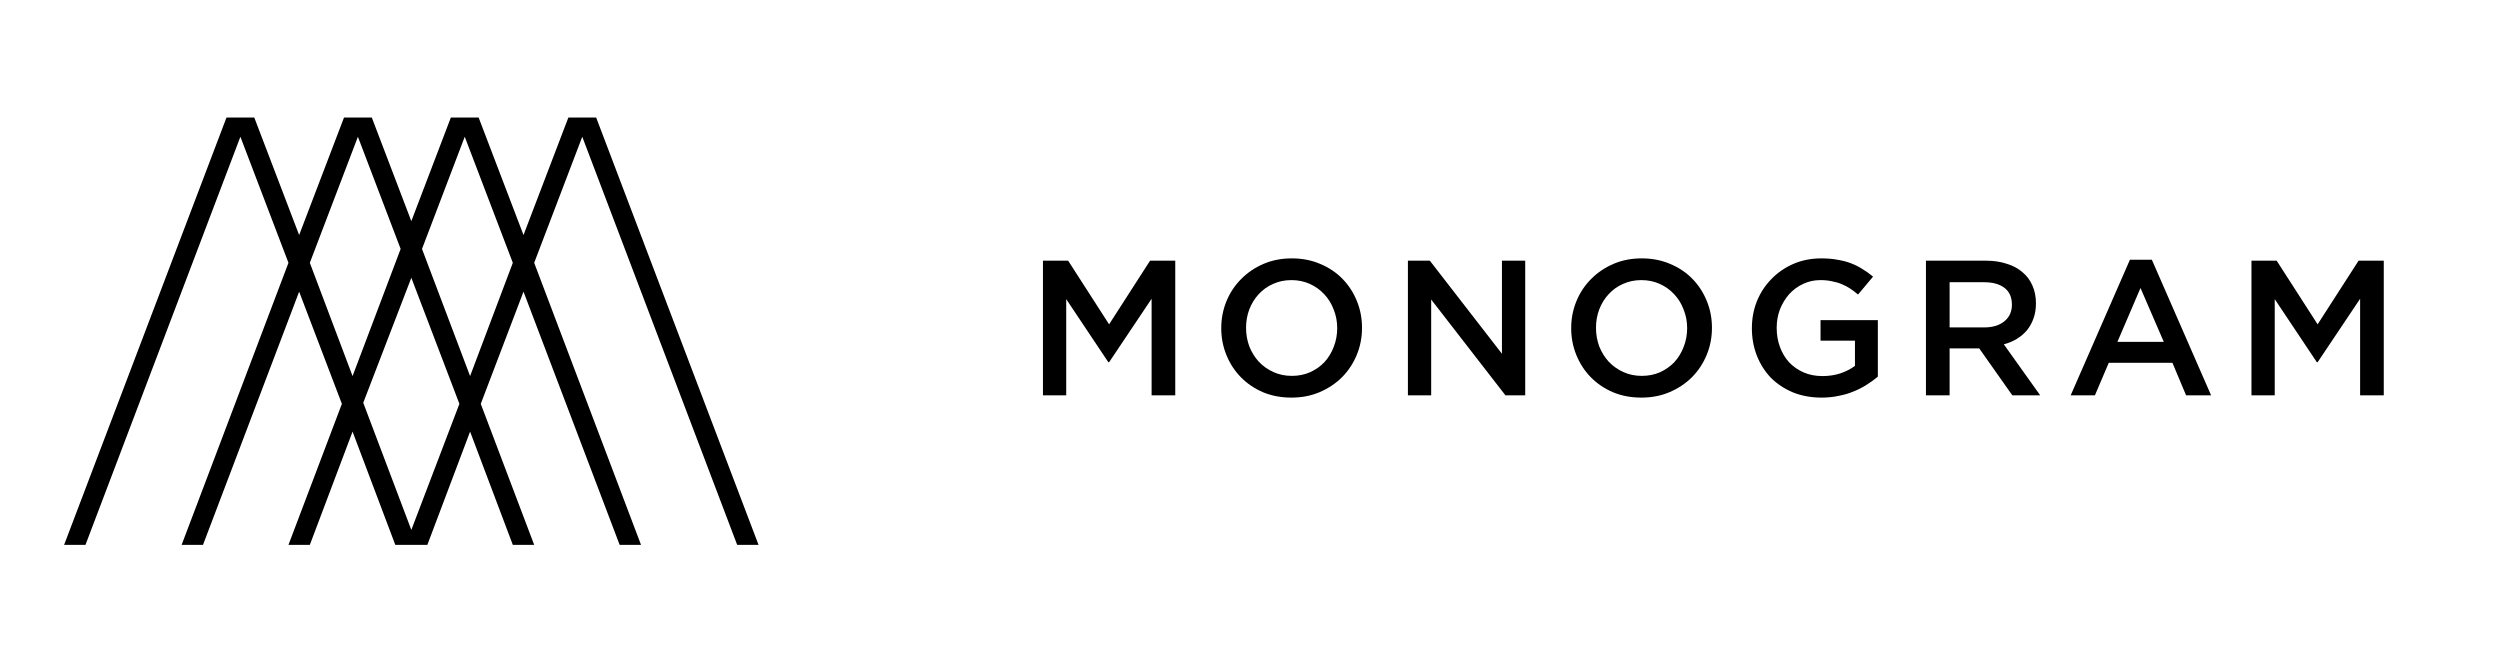
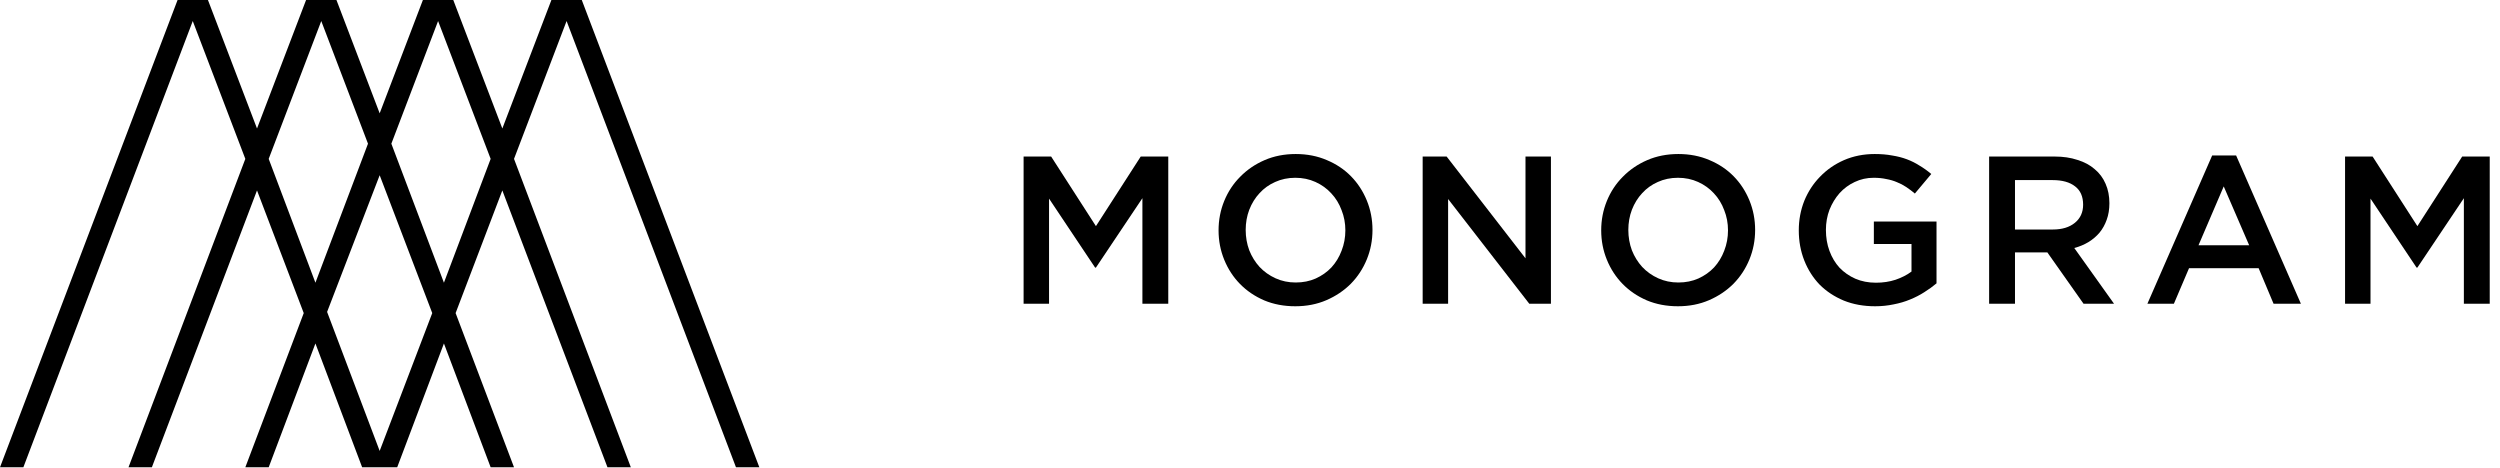
- <svg xmlns="http://www.w3.org/2000/svg" width="234" height="61" viewBox="0 0 234 61" fill="none">
-   <path fill-rule="evenodd" clip-rule="evenodd" d="M37 51L33 40.4L29 51H27L32 37.8L28 27.3L19 51H17L27 24.6L22.5 12.8L8 51H6L21.2 11H23.8L28 22L32.2 11H34.8L38.5 20.7L42.2 11H44.8L49 22L53.2 11H55.8L71 51H69L54.5 12.8L50 24.6L60 51H58L49 27.3L45 37.8L50 51H48L44 40.4L40 51H37ZM38.5 26L34 37.7L38.5 49.6L43 37.8L38.5 26ZM33.5 12.8L29 24.6L33 35.2L37.5 23.3L33.5 12.8V12.8ZM43.5 12.8L39.5 23.3L44 35.2L48 24.6L43.5 12.8V12.8Z" fill="black" />
-   <path d="M107.79 27.964V37H110.004V24.4H107.646L103.812 30.358L99.978 24.4H97.62V37H99.798V28L103.74 33.904H103.812L107.79 27.964Z" fill="black" />
-   <path d="M127.485 30.682C127.485 29.794 127.323 28.954 126.999 28.162C126.675 27.37 126.225 26.68 125.649 26.092C125.073 25.504 124.383 25.042 123.579 24.706C122.775 24.358 121.887 24.184 120.915 24.184C119.943 24.184 119.055 24.358 118.251 24.706C117.447 25.054 116.751 25.528 116.163 26.128C115.575 26.716 115.119 27.406 114.795 28.198C114.471 28.99 114.309 29.83 114.309 30.718C114.309 31.606 114.471 32.446 114.795 33.238C115.119 34.03 115.569 34.72 116.145 35.308C116.721 35.896 117.411 36.364 118.215 36.712C119.019 37.048 119.907 37.216 120.879 37.216C121.851 37.216 122.739 37.042 123.543 36.694C124.347 36.346 125.043 35.878 125.631 35.29C126.219 34.69 126.675 33.994 126.999 33.202C127.323 32.41 127.485 31.57 127.485 30.682ZM125.163 30.718C125.163 31.33 125.055 31.912 124.839 32.464C124.635 33.004 124.347 33.478 123.975 33.886C123.603 34.282 123.153 34.6 122.625 34.84C122.109 35.068 121.539 35.182 120.915 35.182C120.291 35.182 119.715 35.062 119.187 34.822C118.659 34.582 118.203 34.258 117.819 33.85C117.447 33.442 117.153 32.968 116.937 32.428C116.733 31.876 116.631 31.294 116.631 30.682C116.631 30.07 116.733 29.494 116.937 28.954C117.153 28.402 117.447 27.928 117.819 27.532C118.191 27.124 118.635 26.806 119.151 26.578C119.679 26.338 120.255 26.218 120.879 26.218C121.503 26.218 122.079 26.338 122.607 26.578C123.135 26.818 123.585 27.142 123.957 27.55C124.341 27.958 124.635 28.438 124.839 28.99C125.055 29.53 125.163 30.106 125.163 30.718Z" fill="black" />
-   <path d="M140.582 33.112L133.832 24.4H131.78V37H133.958V28.036L140.906 37H142.76V24.4H140.582V33.112Z" fill="black" />
-   <path d="M160.239 30.682C160.239 29.794 160.077 28.954 159.753 28.162C159.429 27.37 158.979 26.68 158.403 26.092C157.827 25.504 157.137 25.042 156.333 24.706C155.529 24.358 154.641 24.184 153.669 24.184C152.697 24.184 151.809 24.358 151.005 24.706C150.201 25.054 149.505 25.528 148.917 26.128C148.329 26.716 147.873 27.406 147.549 28.198C147.225 28.99 147.063 29.83 147.063 30.718C147.063 31.606 147.225 32.446 147.549 33.238C147.873 34.03 148.323 34.72 148.899 35.308C149.475 35.896 150.165 36.364 150.969 36.712C151.773 37.048 152.661 37.216 153.633 37.216C154.605 37.216 155.493 37.042 156.297 36.694C157.101 36.346 157.797 35.878 158.385 35.29C158.973 34.69 159.429 33.994 159.753 33.202C160.077 32.41 160.239 31.57 160.239 30.682ZM157.917 30.718C157.917 31.33 157.809 31.912 157.593 32.464C157.389 33.004 157.101 33.478 156.729 33.886C156.357 34.282 155.907 34.6 155.379 34.84C154.863 35.068 154.293 35.182 153.669 35.182C153.045 35.182 152.469 35.062 151.941 34.822C151.413 34.582 150.957 34.258 150.573 33.85C150.201 33.442 149.907 32.968 149.691 32.428C149.487 31.876 149.385 31.294 149.385 30.682C149.385 30.07 149.487 29.494 149.691 28.954C149.907 28.402 150.201 27.928 150.573 27.532C150.945 27.124 151.389 26.806 151.905 26.578C152.433 26.338 153.009 26.218 153.633 26.218C154.257 26.218 154.833 26.338 155.361 26.578C155.889 26.818 156.339 27.142 156.711 27.55C157.095 27.958 157.389 28.438 157.593 28.99C157.809 29.53 157.917 30.106 157.917 30.718Z" fill="black" />
-   <path d="M175.766 35.254V29.962H170.402V31.888H173.624V34.246C173.24 34.534 172.784 34.768 172.256 34.948C171.74 35.116 171.182 35.2 170.582 35.2C169.934 35.2 169.346 35.086 168.818 34.858C168.302 34.63 167.852 34.318 167.468 33.922C167.096 33.514 166.808 33.034 166.604 32.482C166.4 31.93 166.298 31.33 166.298 30.682C166.298 30.07 166.4 29.494 166.604 28.954C166.82 28.414 167.108 27.94 167.468 27.532C167.84 27.124 168.272 26.806 168.764 26.578C169.268 26.338 169.808 26.218 170.384 26.218C170.78 26.218 171.14 26.254 171.464 26.326C171.8 26.386 172.106 26.476 172.382 26.596C172.658 26.704 172.922 26.842 173.174 27.01C173.426 27.178 173.672 27.364 173.912 27.568L175.316 25.894C174.992 25.618 174.656 25.378 174.308 25.174C173.972 24.958 173.612 24.778 173.228 24.634C172.844 24.49 172.424 24.382 171.968 24.31C171.524 24.226 171.026 24.184 170.474 24.184C169.526 24.184 168.65 24.358 167.846 24.706C167.054 25.054 166.37 25.528 165.794 26.128C165.218 26.716 164.768 27.406 164.444 28.198C164.132 28.99 163.976 29.83 163.976 30.718C163.976 31.642 164.132 32.5 164.444 33.292C164.756 34.084 165.194 34.774 165.758 35.362C166.334 35.938 167.024 36.394 167.828 36.73C168.632 37.054 169.526 37.216 170.51 37.216C171.062 37.216 171.59 37.162 172.094 37.054C172.598 36.958 173.066 36.82 173.498 36.64C173.942 36.46 174.35 36.25 174.722 36.01C175.106 35.77 175.454 35.518 175.766 35.254Z" fill="black" />
-   <path d="M190.961 37L187.559 32.23C188.003 32.11 188.405 31.942 188.765 31.726C189.137 31.498 189.455 31.228 189.719 30.916C189.983 30.592 190.187 30.226 190.331 29.818C190.487 29.398 190.565 28.924 190.565 28.396C190.565 27.784 190.457 27.232 190.241 26.74C190.025 26.236 189.713 25.816 189.305 25.48C188.909 25.132 188.417 24.868 187.829 24.688C187.253 24.496 186.605 24.4 185.885 24.4H180.269V37H182.483V32.608H185.255L188.351 37H190.961ZM188.315 28.522C188.315 29.17 188.081 29.686 187.613 30.07C187.145 30.454 186.515 30.646 185.723 30.646H182.483V26.416H185.705C186.533 26.416 187.175 26.596 187.631 26.956C188.087 27.304 188.315 27.826 188.315 28.522Z" fill="black" />
-   <path d="M201.413 24.31H199.361L193.817 37H196.085L197.381 33.958H203.339L204.617 37H206.957L201.413 24.31ZM202.529 31.996H198.191L200.351 26.956L202.529 31.996Z" fill="black" />
-   <path d="M220.907 27.964V37H223.121V24.4H220.763L216.929 30.358L213.095 24.4H210.737V37H212.915V28L216.857 33.904H216.929L220.907 27.964Z" fill="black" />
+ <svg xmlns="http://www.w3.org/2000/svg" width="214" height="40" viewBox="0 0 214 40" fill="none">
+   <path fill-rule="evenodd" clip-rule="evenodd" d="M31 40L27 29.4L23 40H21L26 26.8L22 16.3L13 40H11L21 13.6L16.5 1.8L2 40H0L15.2 0H17.8L22 11L26.2 0H28.8L32.5 9.7L36.2 0H38.8L43 11L47.2 0H49.8L65 40H63L48.5 1.8L44 13.6L54 40H52L43 16.3L39 26.8L44 40H42L38 29.4L34 40H31ZM32.5 15L28 26.7L32.5 38.6L37 26.8L32.5 15ZM27.5 1.8L23 13.6L27 24.2L31.5 12.3L27.5 1.8V1.8ZM37.5 1.8L33.5 12.3L38 24.2L42 13.6L37.5 1.8V1.8Z" fill="currentColor" />
+   <path d="M97.79 16.964V26H100.004V13.4H97.646L93.812 19.358L89.978 13.4H87.62V26H89.798V17L93.74 22.904H93.812L97.79 16.964Z" fill="currentColor" />
+   <path d="M117.485 19.682C117.485 18.794 117.323 17.954 116.999 17.162C116.675 16.37 116.225 15.68 115.649 15.092C115.073 14.504 114.383 14.042 113.579 13.706C112.775 13.358 111.887 13.184 110.915 13.184C109.943 13.184 109.055 13.358 108.251 13.706C107.447 14.054 106.751 14.528 106.163 15.128C105.575 15.716 105.119 16.406 104.795 17.198C104.471 17.99 104.309 18.83 104.309 19.718C104.309 20.606 104.471 21.446 104.795 22.238C105.119 23.03 105.569 23.72 106.145 24.308C106.721 24.896 107.411 25.364 108.215 25.712C109.019 26.048 109.907 26.216 110.879 26.216C111.851 26.216 112.739 26.042 113.543 25.694C114.347 25.346 115.043 24.878 115.631 24.29C116.219 23.69 116.675 22.994 116.999 22.202C117.323 21.41 117.485 20.57 117.485 19.682ZM115.163 19.718C115.163 20.33 115.055 20.912 114.839 21.464C114.635 22.004 114.347 22.478 113.975 22.886C113.603 23.282 113.153 23.6 112.625 23.84C112.109 24.068 111.539 24.182 110.915 24.182C110.291 24.182 109.715 24.062 109.187 23.822C108.659 23.582 108.203 23.258 107.819 22.85C107.447 22.442 107.153 21.968 106.937 21.428C106.733 20.876 106.631 20.294 106.631 19.682C106.631 19.07 106.733 18.494 106.937 17.954C107.153 17.402 107.447 16.928 107.819 16.532C108.191 16.124 108.635 15.806 109.151 15.578C109.679 15.338 110.255 15.218 110.879 15.218C111.503 15.218 112.079 15.338 112.607 15.578C113.135 15.818 113.585 16.142 113.957 16.55C114.341 16.958 114.635 17.438 114.839 17.99C115.055 18.53 115.163 19.106 115.163 19.718Z" fill="currentColor" />
+   <path d="M130.582 22.112L123.832 13.4H121.78V26H123.958V17.036L130.906 26H132.76V13.4H130.582V22.112Z" fill="currentColor" />
+   <path d="M150.239 19.682C150.239 18.794 150.077 17.954 149.753 17.162C149.429 16.37 148.979 15.68 148.403 15.092C147.827 14.504 147.137 14.042 146.333 13.706C145.529 13.358 144.641 13.184 143.669 13.184C142.697 13.184 141.809 13.358 141.005 13.706C140.201 14.054 139.505 14.528 138.917 15.128C138.329 15.716 137.873 16.406 137.549 17.198C137.225 17.99 137.063 18.83 137.063 19.718C137.063 20.606 137.225 21.446 137.549 22.238C137.873 23.03 138.323 23.72 138.899 24.308C139.475 24.896 140.165 25.364 140.969 25.712C141.773 26.048 142.661 26.216 143.633 26.216C144.605 26.216 145.493 26.042 146.297 25.694C147.101 25.346 147.797 24.878 148.385 24.29C148.973 23.69 149.429 22.994 149.753 22.202C150.077 21.41 150.239 20.57 150.239 19.682ZM147.917 19.718C147.917 20.33 147.809 20.912 147.593 21.464C147.389 22.004 147.101 22.478 146.729 22.886C146.357 23.282 145.907 23.6 145.379 23.84C144.863 24.068 144.293 24.182 143.669 24.182C143.045 24.182 142.469 24.062 141.941 23.822C141.413 23.582 140.957 23.258 140.573 22.85C140.201 22.442 139.907 21.968 139.691 21.428C139.487 20.876 139.385 20.294 139.385 19.682C139.385 19.07 139.487 18.494 139.691 17.954C139.907 17.402 140.201 16.928 140.573 16.532C140.945 16.124 141.389 15.806 141.905 15.578C142.433 15.338 143.009 15.218 143.633 15.218C144.257 15.218 144.833 15.338 145.361 15.578C145.889 15.818 146.339 16.142 146.711 16.55C147.095 16.958 147.389 17.438 147.593 17.99C147.809 18.53 147.917 19.106 147.917 19.718Z" fill="currentColor" />
+   <path d="M165.766 24.254V18.962H160.402V20.888H163.624V23.246C163.24 23.534 162.784 23.768 162.256 23.948C161.74 24.116 161.182 24.2 160.582 24.2C159.934 24.2 159.346 24.086 158.818 23.858C158.302 23.63 157.852 23.318 157.468 22.922C157.096 22.514 156.808 22.034 156.604 21.482C156.4 20.93 156.298 20.33 156.298 19.682C156.298 19.07 156.4 18.494 156.604 17.954C156.82 17.414 157.108 16.94 157.468 16.532C157.84 16.124 158.272 15.806 158.764 15.578C159.268 15.338 159.808 15.218 160.384 15.218C160.78 15.218 161.14 15.254 161.464 15.326C161.8 15.386 162.106 15.476 162.382 15.596C162.658 15.704 162.922 15.842 163.174 16.01C163.426 16.178 163.672 16.364 163.912 16.568L165.316 14.894C164.992 14.618 164.656 14.378 164.308 14.174C163.972 13.958 163.612 13.778 163.228 13.634C162.844 13.49 162.424 13.382 161.968 13.31C161.524 13.226 161.026 13.184 160.474 13.184C159.526 13.184 158.65 13.358 157.846 13.706C157.054 14.054 156.37 14.528 155.794 15.128C155.218 15.716 154.768 16.406 154.444 17.198C154.132 17.99 153.976 18.83 153.976 19.718C153.976 20.642 154.132 21.5 154.444 22.292C154.756 23.084 155.194 23.774 155.758 24.362C156.334 24.938 157.024 25.394 157.828 25.73C158.632 26.054 159.526 26.216 160.51 26.216C161.062 26.216 161.59 26.162 162.094 26.054C162.598 25.958 163.066 25.82 163.498 25.64C163.942 25.46 164.35 25.25 164.722 25.01C165.106 24.77 165.454 24.518 165.766 24.254Z" fill="currentColor" />
+   <path d="M180.961 26L177.559 21.23C178.003 21.11 178.405 20.942 178.765 20.726C179.137 20.498 179.455 20.228 179.719 19.916C179.983 19.592 180.187 19.226 180.331 18.818C180.487 18.398 180.565 17.924 180.565 17.396C180.565 16.784 180.457 16.232 180.241 15.74C180.025 15.236 179.713 14.816 179.305 14.48C178.909 14.132 178.417 13.868 177.829 13.688C177.253 13.496 176.605 13.4 175.885 13.4H170.269V26H172.483V21.608H175.255L178.351 26H180.961ZM178.315 17.522C178.315 18.17 178.081 18.686 177.613 19.07C177.145 19.454 176.515 19.646 175.723 19.646H172.483V15.416H175.705C176.533 15.416 177.175 15.596 177.631 15.956C178.087 16.304 178.315 16.826 178.315 17.522Z" fill="currentColor" />
+   <path d="M191.413 13.31H189.361L183.817 26H186.085L187.381 22.958H193.339L194.617 26H196.957L191.413 13.31ZM192.529 20.996H188.191L190.351 15.956L192.529 20.996Z" fill="currentColor" />
+   <path d="M210.907 16.964V26H213.121V13.4H210.763L206.929 19.358L203.095 13.4H200.737V26H202.915V17L206.857 22.904H206.929L210.907 16.964Z" fill="currentColor" />
</svg>
